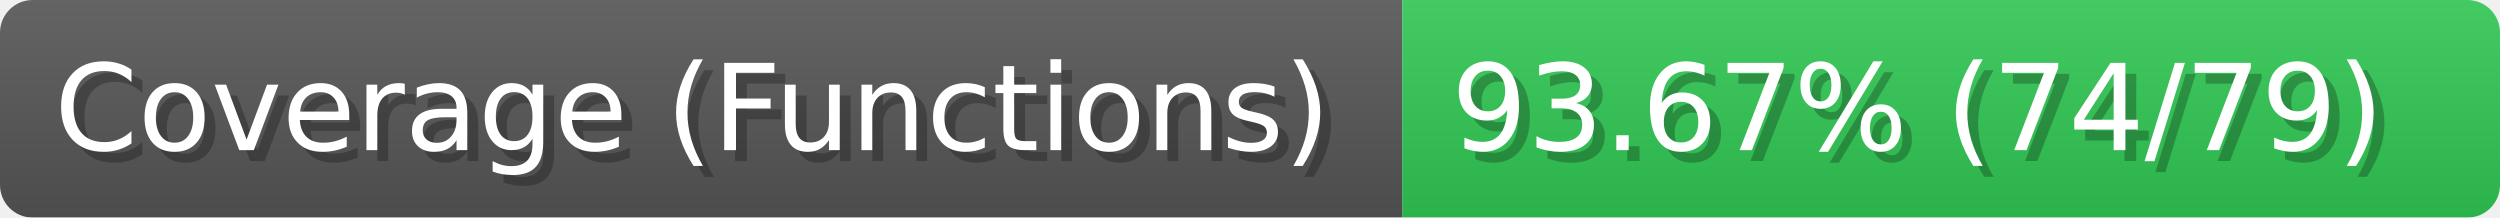
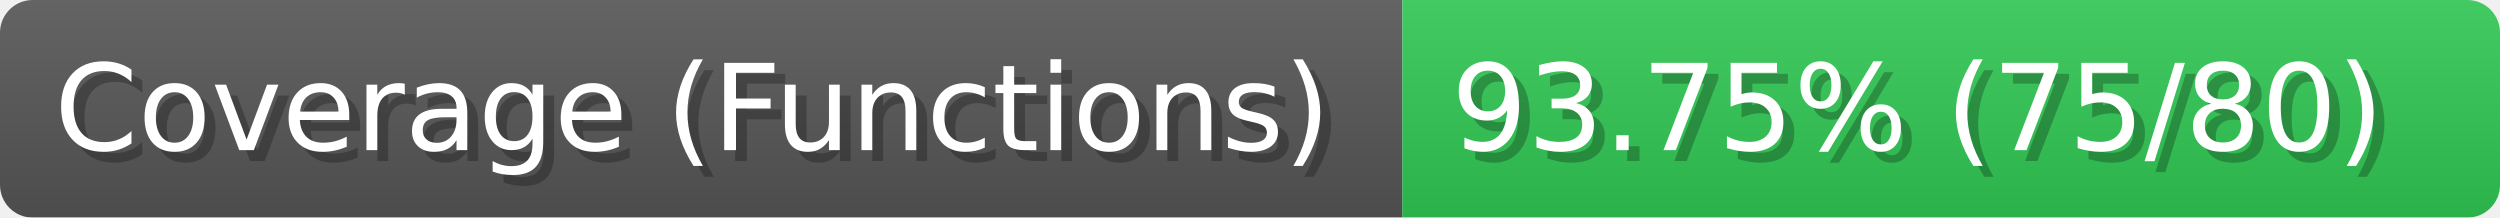
- <svg xmlns="http://www.w3.org/2000/svg" width="229.8" height="20" viewBox="0 0 2298 200" role="img" aria-label="Coverage (Functions): 93.67% (74/79)">
+ <svg xmlns="http://www.w3.org/2000/svg" width="229.8" height="20" viewBox="0 0 2298 200" role="img" aria-label="Coverage (Functions): 93.75% (75/80)">
  <linearGradient id="a" x2="0" y2="100%">
    <stop offset="0" stop-opacity=".1" stop-color="#EEE" />
    <stop offset="1" stop-opacity=".1" />
  </linearGradient>
  <mask id="m">
    <rect width="2298" height="200" rx="30" fill="#FFF" />
  </mask>
  <g mask="url(#m)">
    <rect width="1289" height="200" fill="#555" />
    <rect width="1009" height="200" fill="#31c653" x="1289" />
    <rect width="2298" height="200" fill="url(#a)" />
  </g>
  <g aria-hidden="true" fill="#fff" text-anchor="start" font-family="Verdana,DejaVu Sans,sans-serif" font-size="110">
    <text x="60" y="148" textLength="1189" fill="#000" opacity="0.25">Coverage (Functions)</text>
    <text x="50" y="138" textLength="1189">Coverage (Functions)</text>
-     <text x="1344" y="148" textLength="909" fill="#000" opacity="0.25">93.67% (74/79)</text>
-     <text x="1334" y="138" textLength="909">93.67% (74/79)</text>
+     <text x="1344" y="148" textLength="909" fill="#000" opacity="0.25">93.75% (75/80)</text>
+     <text x="1334" y="138" textLength="909">93.75% (75/80)</text>
  </g>
</svg>
